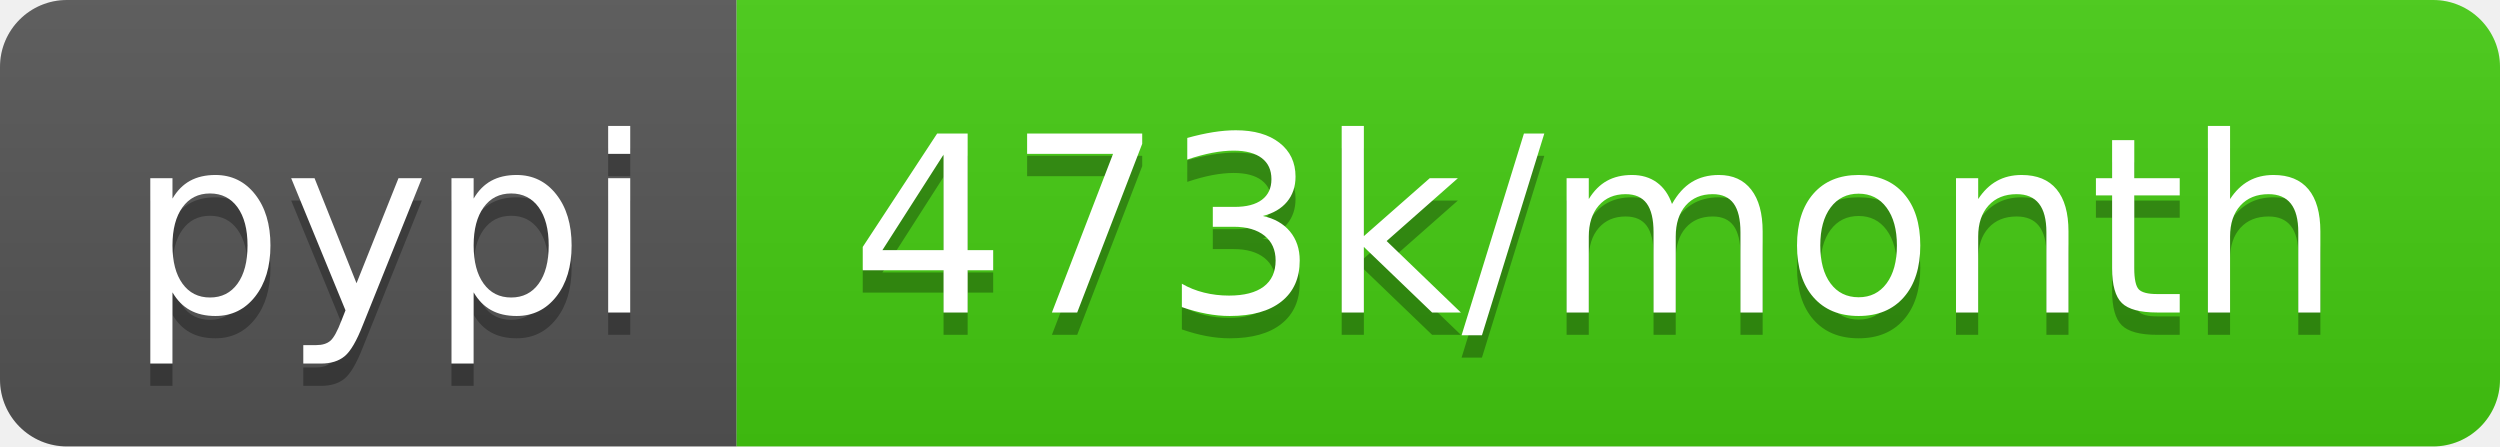
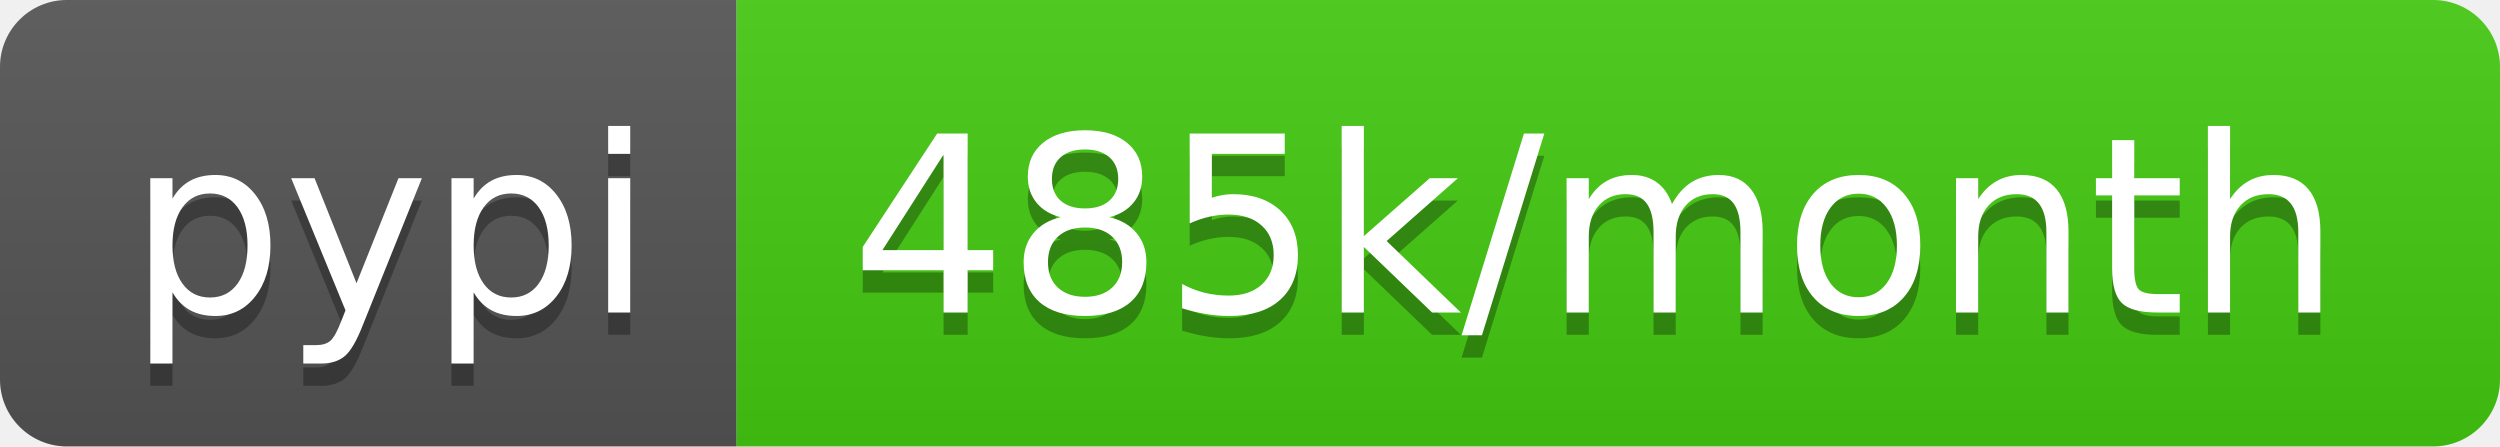
<svg xmlns="http://www.w3.org/2000/svg" width="112" height="20">
  <linearGradient id="s" x2="0" y2="100%">
    <stop offset="0" stop-color="#bbb" stop-opacity=".1" />
    <stop offset="1" stop-opacity=".1" />
  </linearGradient>
  <clipPath id="r">
    <rect width="112" height="20" rx="3" fill="#fff" />
  </clipPath>
  <g clip-path="url(#r)">
    <rect width="33" height="20" fill="#555" />
    <rect x="33" width="79" height="20" fill="#4c1" />
    <rect width="112" height="20" fill="url(#s)" />
  </g>
-   <g fill="#fff" text-anchor="middle" font-family="DejaVu Sans,Verdana,Geneva,sans-serif" font-size="110">
+   <g fill="#fff" text-anchor="middle" font-family="Verdana,Geneva,DejaVu Sans,sans-serif" text-rendering="geometricPrecision" font-size="110">
    <text x="175" y="150" fill="#010101" fill-opacity=".3" transform="scale(.1)" textLength="230">pypi</text>
    <text x="175" y="140" transform="scale(.1)" textLength="230">pypi</text>
-     <text x="715" y="150" fill="#010101" fill-opacity=".3" transform="scale(.1)" textLength="690">473k/month</text>
-     <text x="715" y="140" transform="scale(.1)" textLength="690">473k/month</text>
+     <text x="715" y="150" fill="#010101" fill-opacity=".3" transform="scale(.1)" textLength="690">485k/month</text>
+     <text x="715" y="140" transform="scale(.1)" textLength="690">485k/month</text>
  </g>
</svg>
